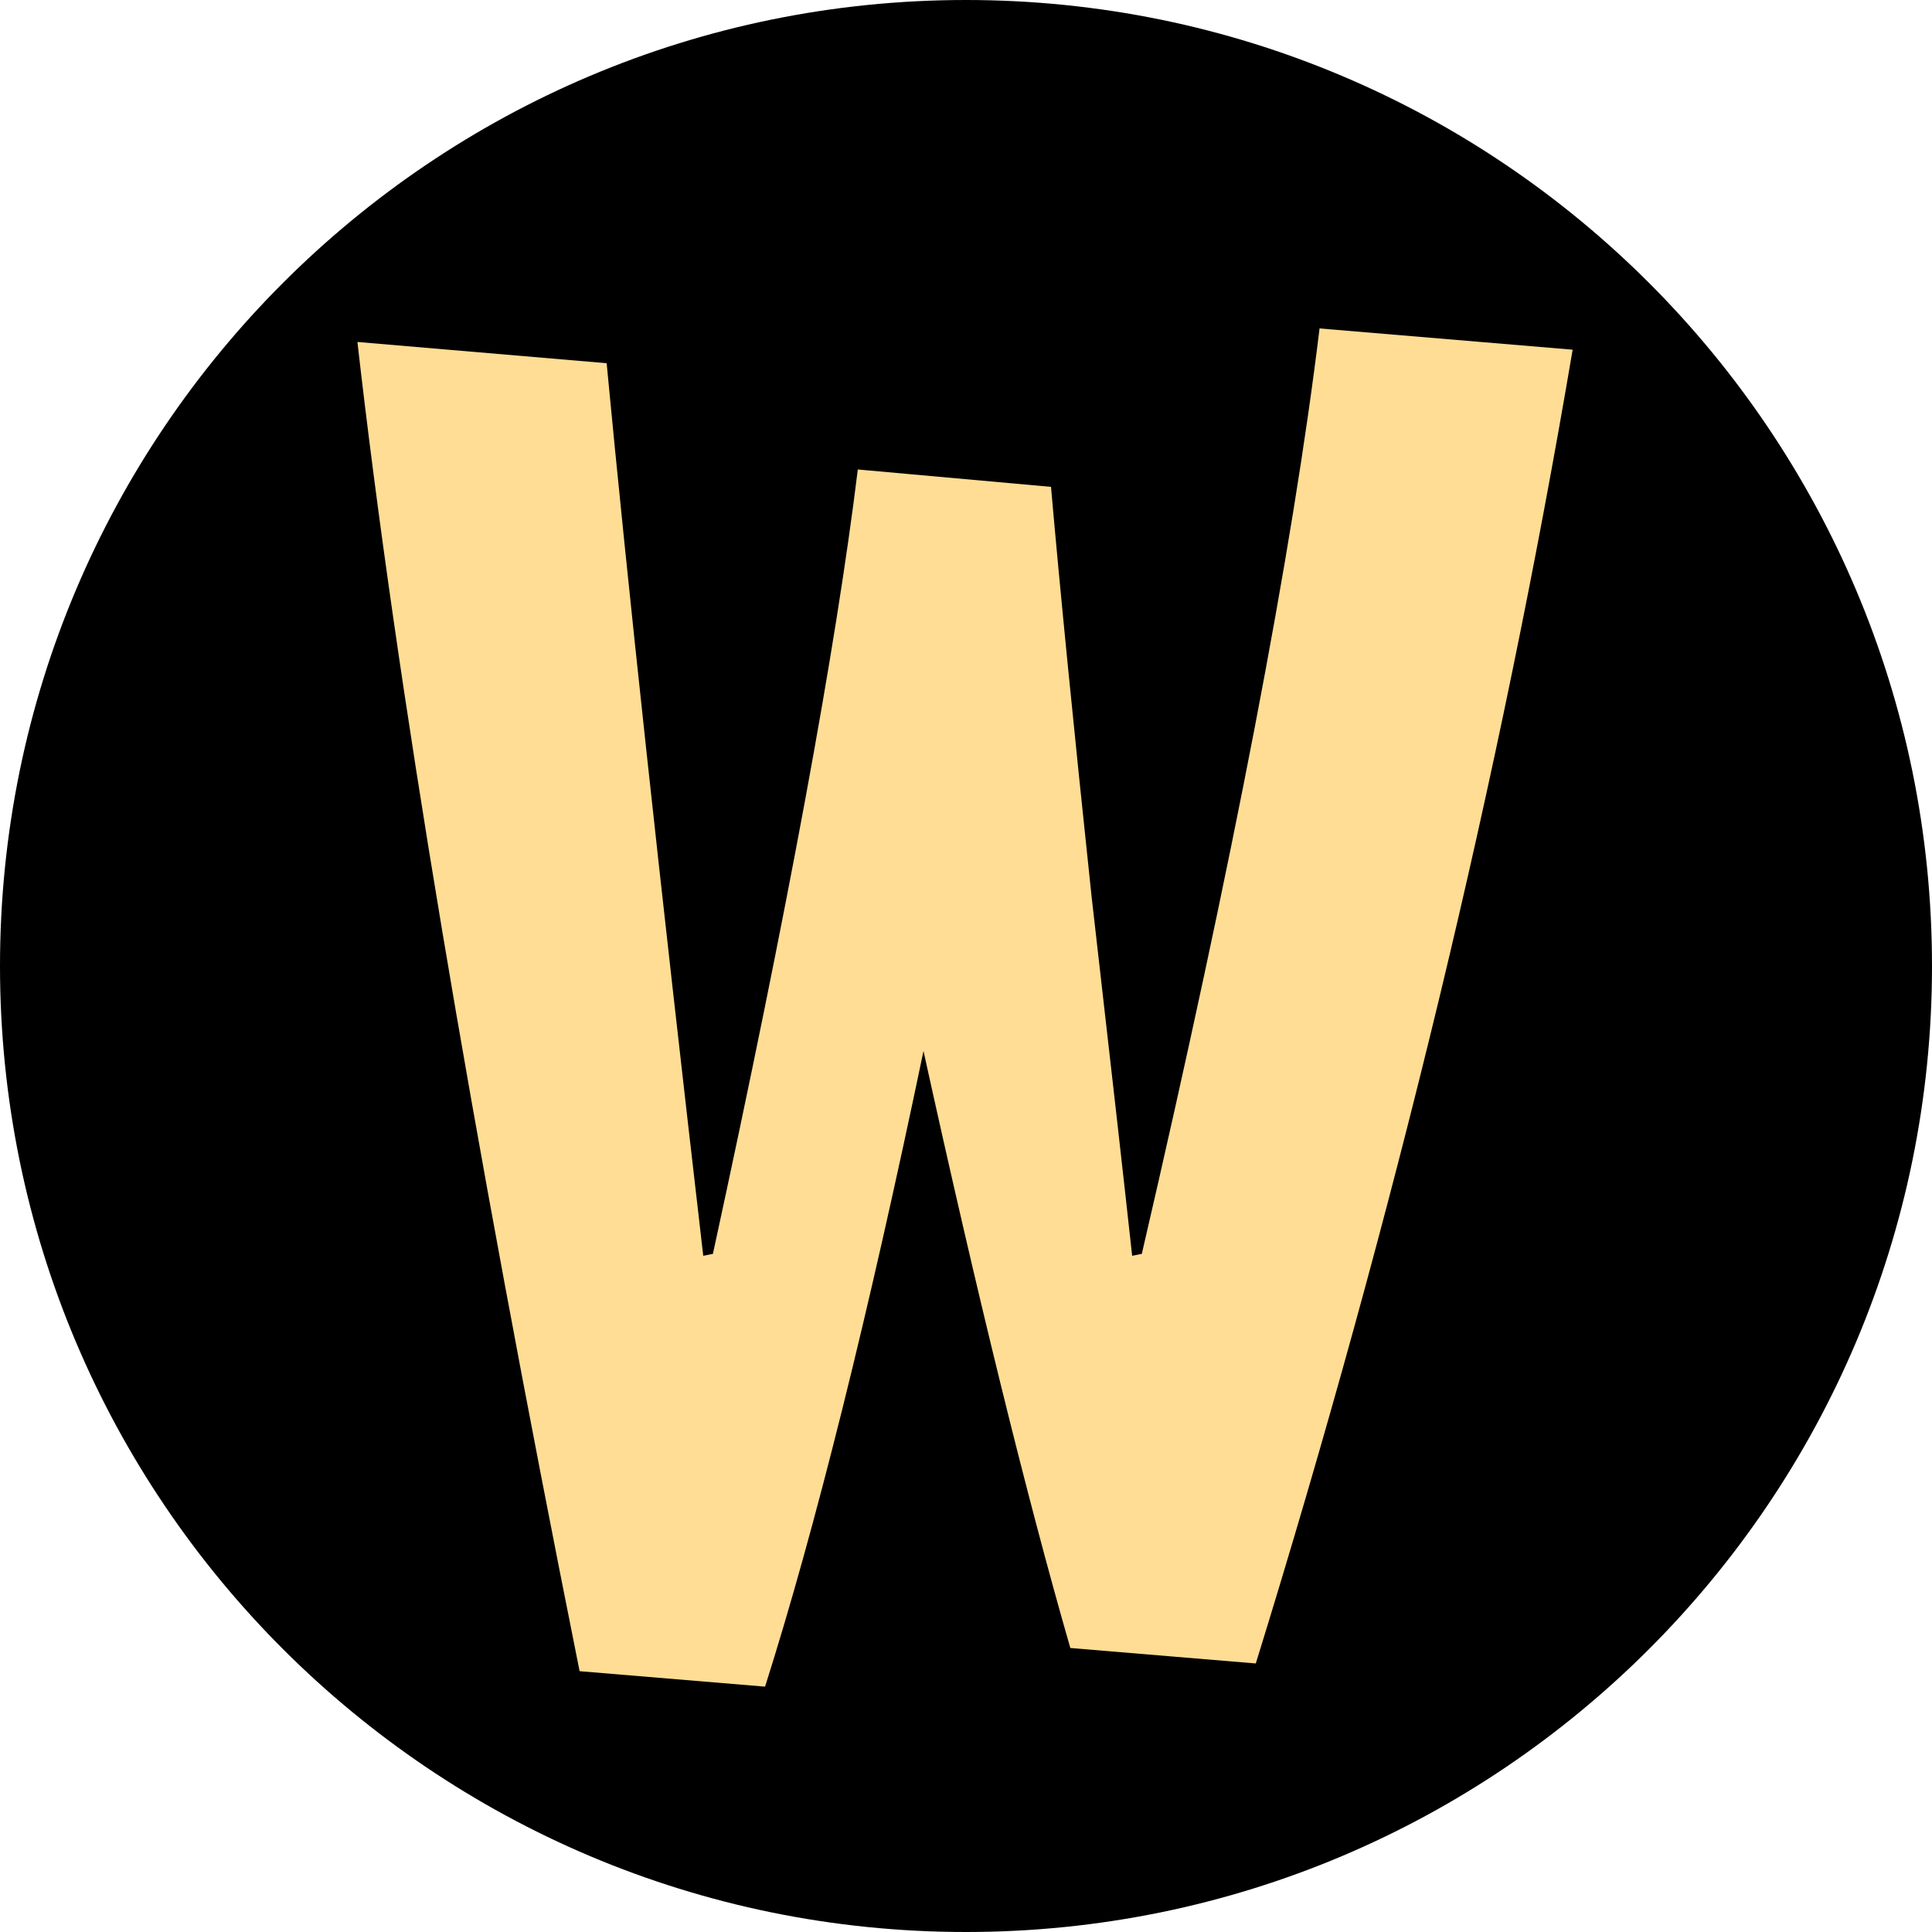
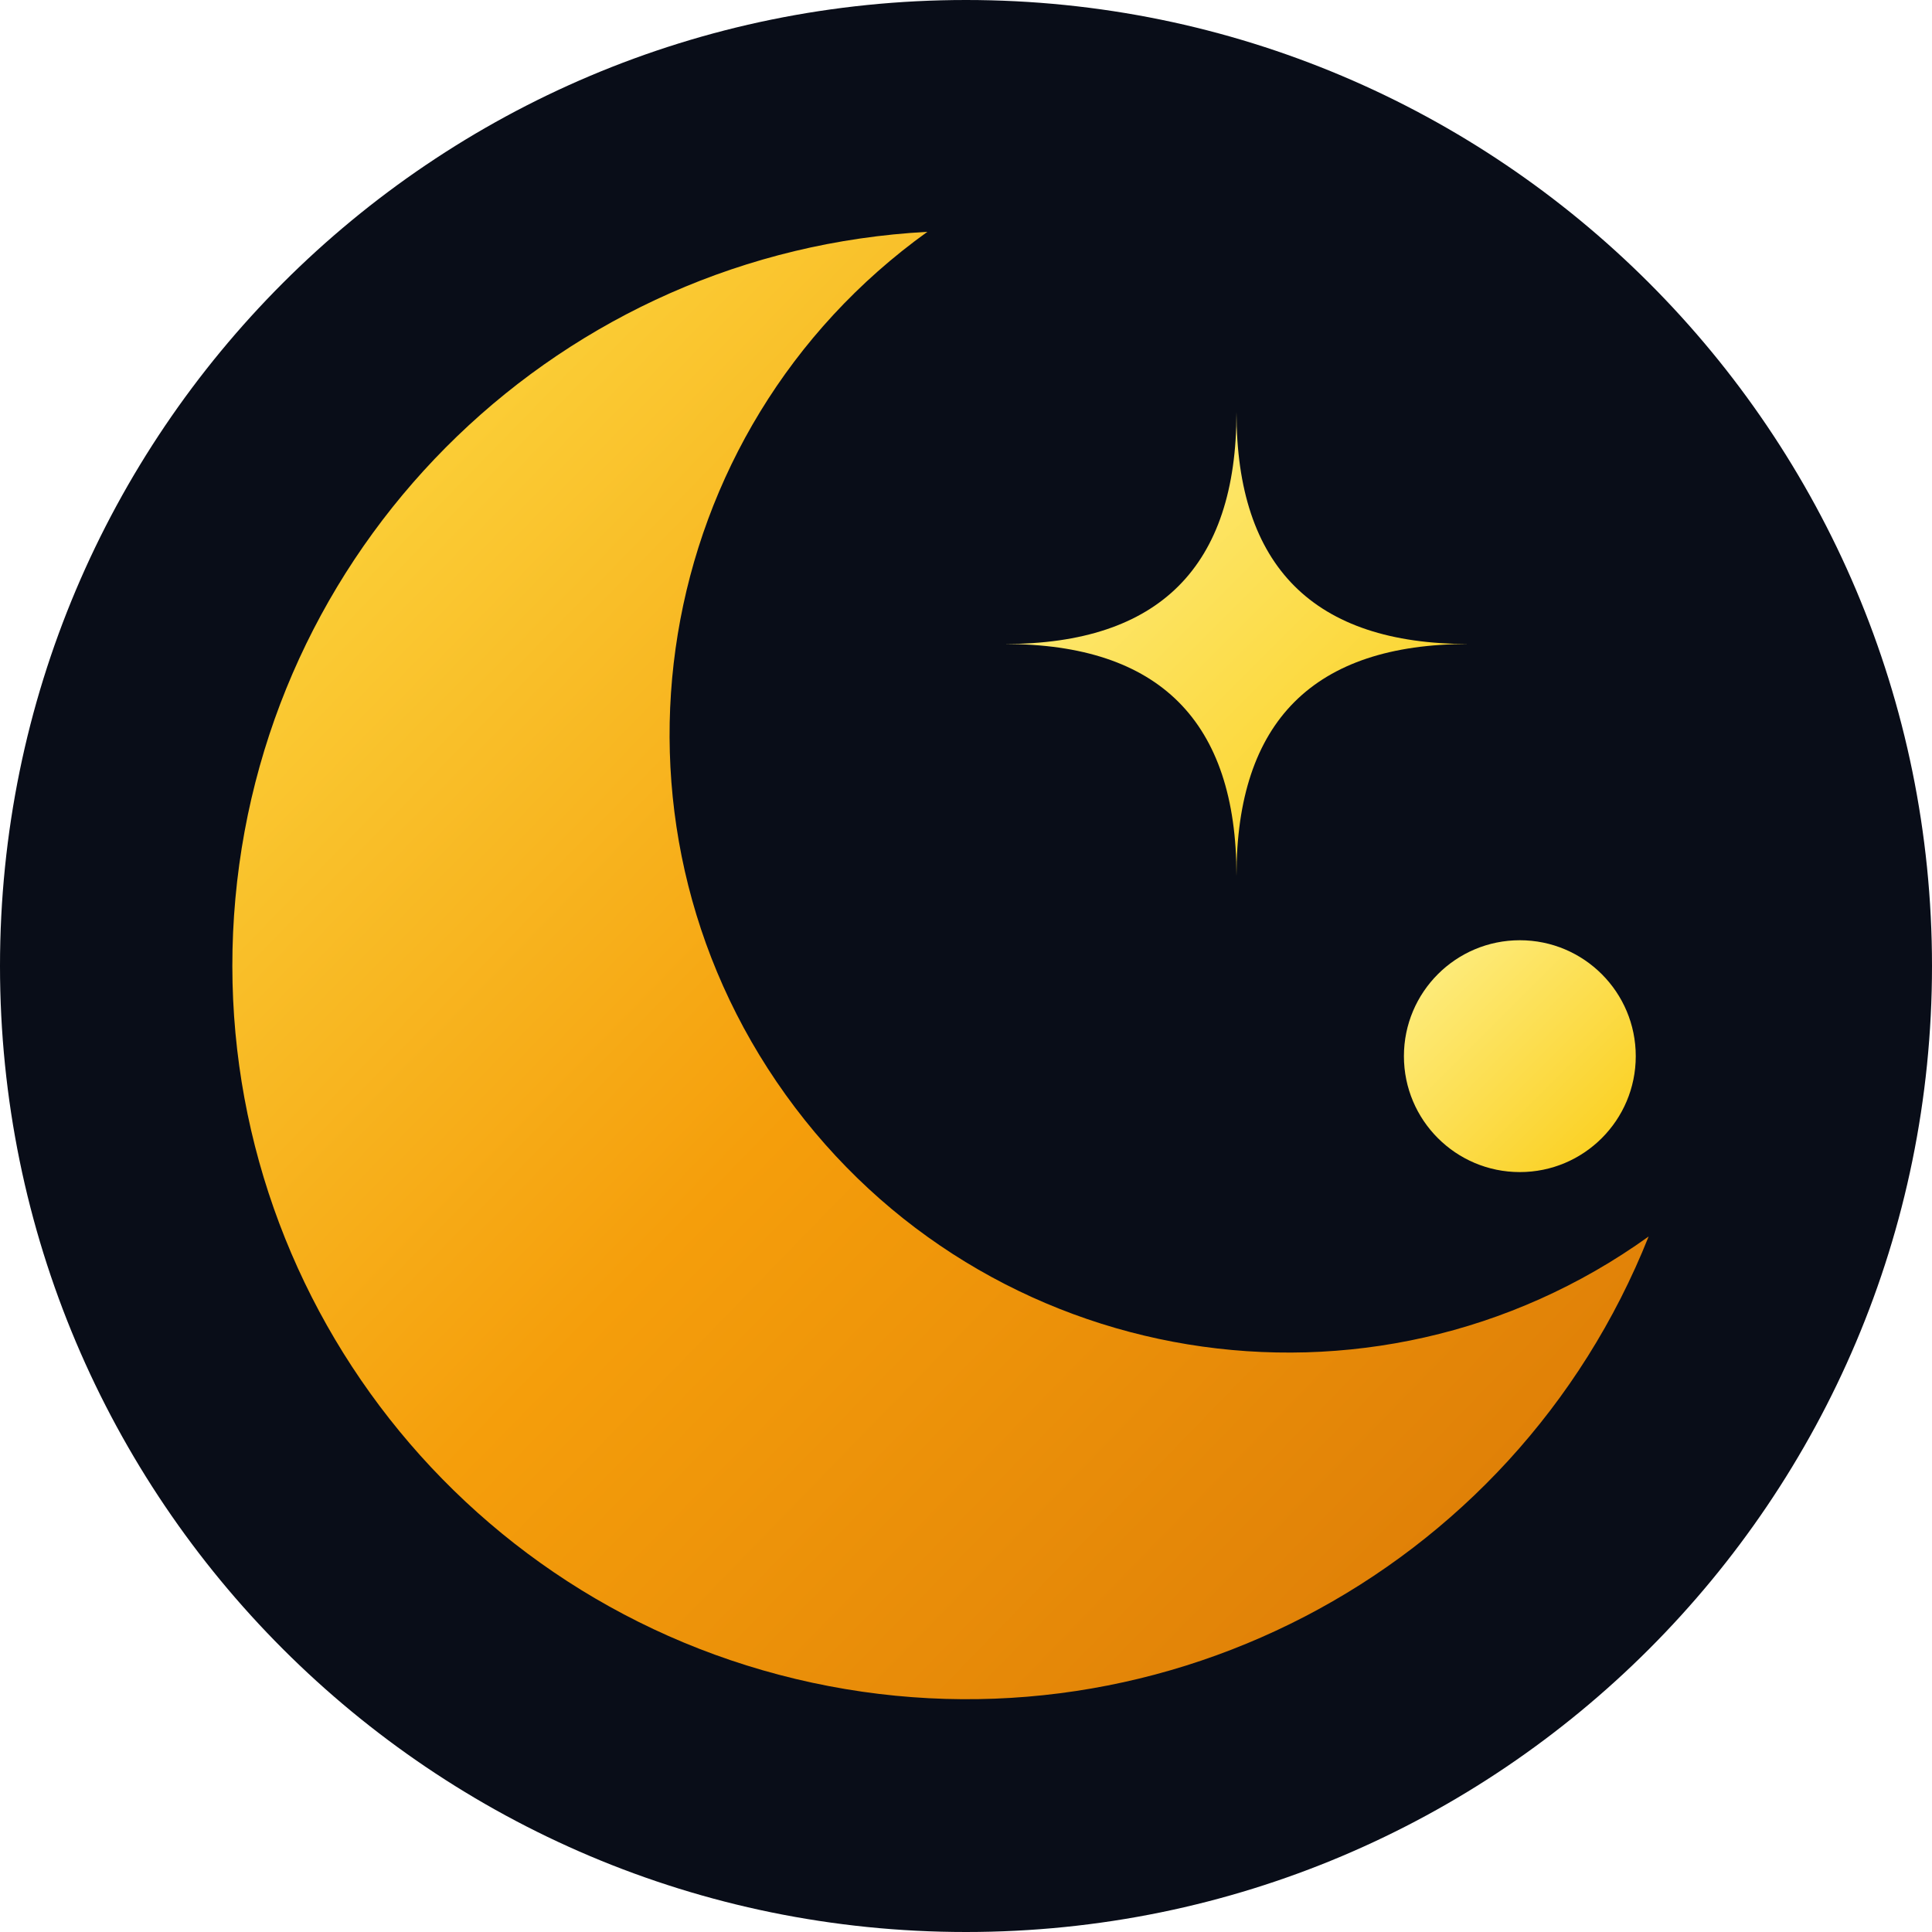
- <svg xmlns="http://www.w3.org/2000/svg" fill="#ffdd95" viewBox="0 0 15 15">
-   <circle cx="7.5" cy="7.5" r="7.5" fill="#000000" />
-   <path transform="scale(0.75) translate(3.7,3.4)" d="m5.18 1.46 2 .18q.14 1.6.42 4.24.3 2.62.42 3.72l.1-.02Q9.54 3.46 9.96 0l2.62.22q-1.12 6.62-3.28 13.6l-1.92-.16Q6.7 11.3 5.86 7.48 5 11.6 4.22 14.06L2.3 13.9Q.6 5.42 0 .14l2.58.22q.32 3.38 1 9.24l.1-.02q1.16-5.34 1.5-8.12" />
+ <svg xmlns="http://www.w3.org/2000/svg" viewBox="0 0 15 15">
+   <defs>
+     <linearGradient id="winsleep-yellow" x1="0%" y1="0%" x2="100%" y2="100%">
+       <stop offset="0%" stop-color="#fde047" />
+       <stop offset="50%" stop-color="#f59e0b" />
+       <stop offset="100%" stop-color="#d97706" />
+     </linearGradient>
+     <linearGradient id="winsleep-yellow-star" x1="0%" y1="0%" x2="100%" y2="100%">
+       <stop offset="0%" stop-color="#fef08a" />
+       <stop offset="100%" stop-color="#facc15" />
+     </linearGradient>
+   </defs>
+   <circle cx="7.5" cy="7.5" r="7.5" fill="#090d18" />
+   <path d="M7.2 1.8A5.7 5.7 0 1 0 12.8 9.6 4.4 4.4 0 0 1 7.2 1.8Z" fill="url(#winsleep-yellow)" />
+   <path d="M9.6 3.2Q9.6 5 11.4 5Q9.6 5 9.6 6.8Q9.6 5 7.8 5Q9.6 5 9.6 3.2Z" fill="url(#winsleep-yellow-star)" />
+   <circle cx="11.8" cy="8.2" r="0.9" fill="url(#winsleep-yellow-star)" />
</svg>
